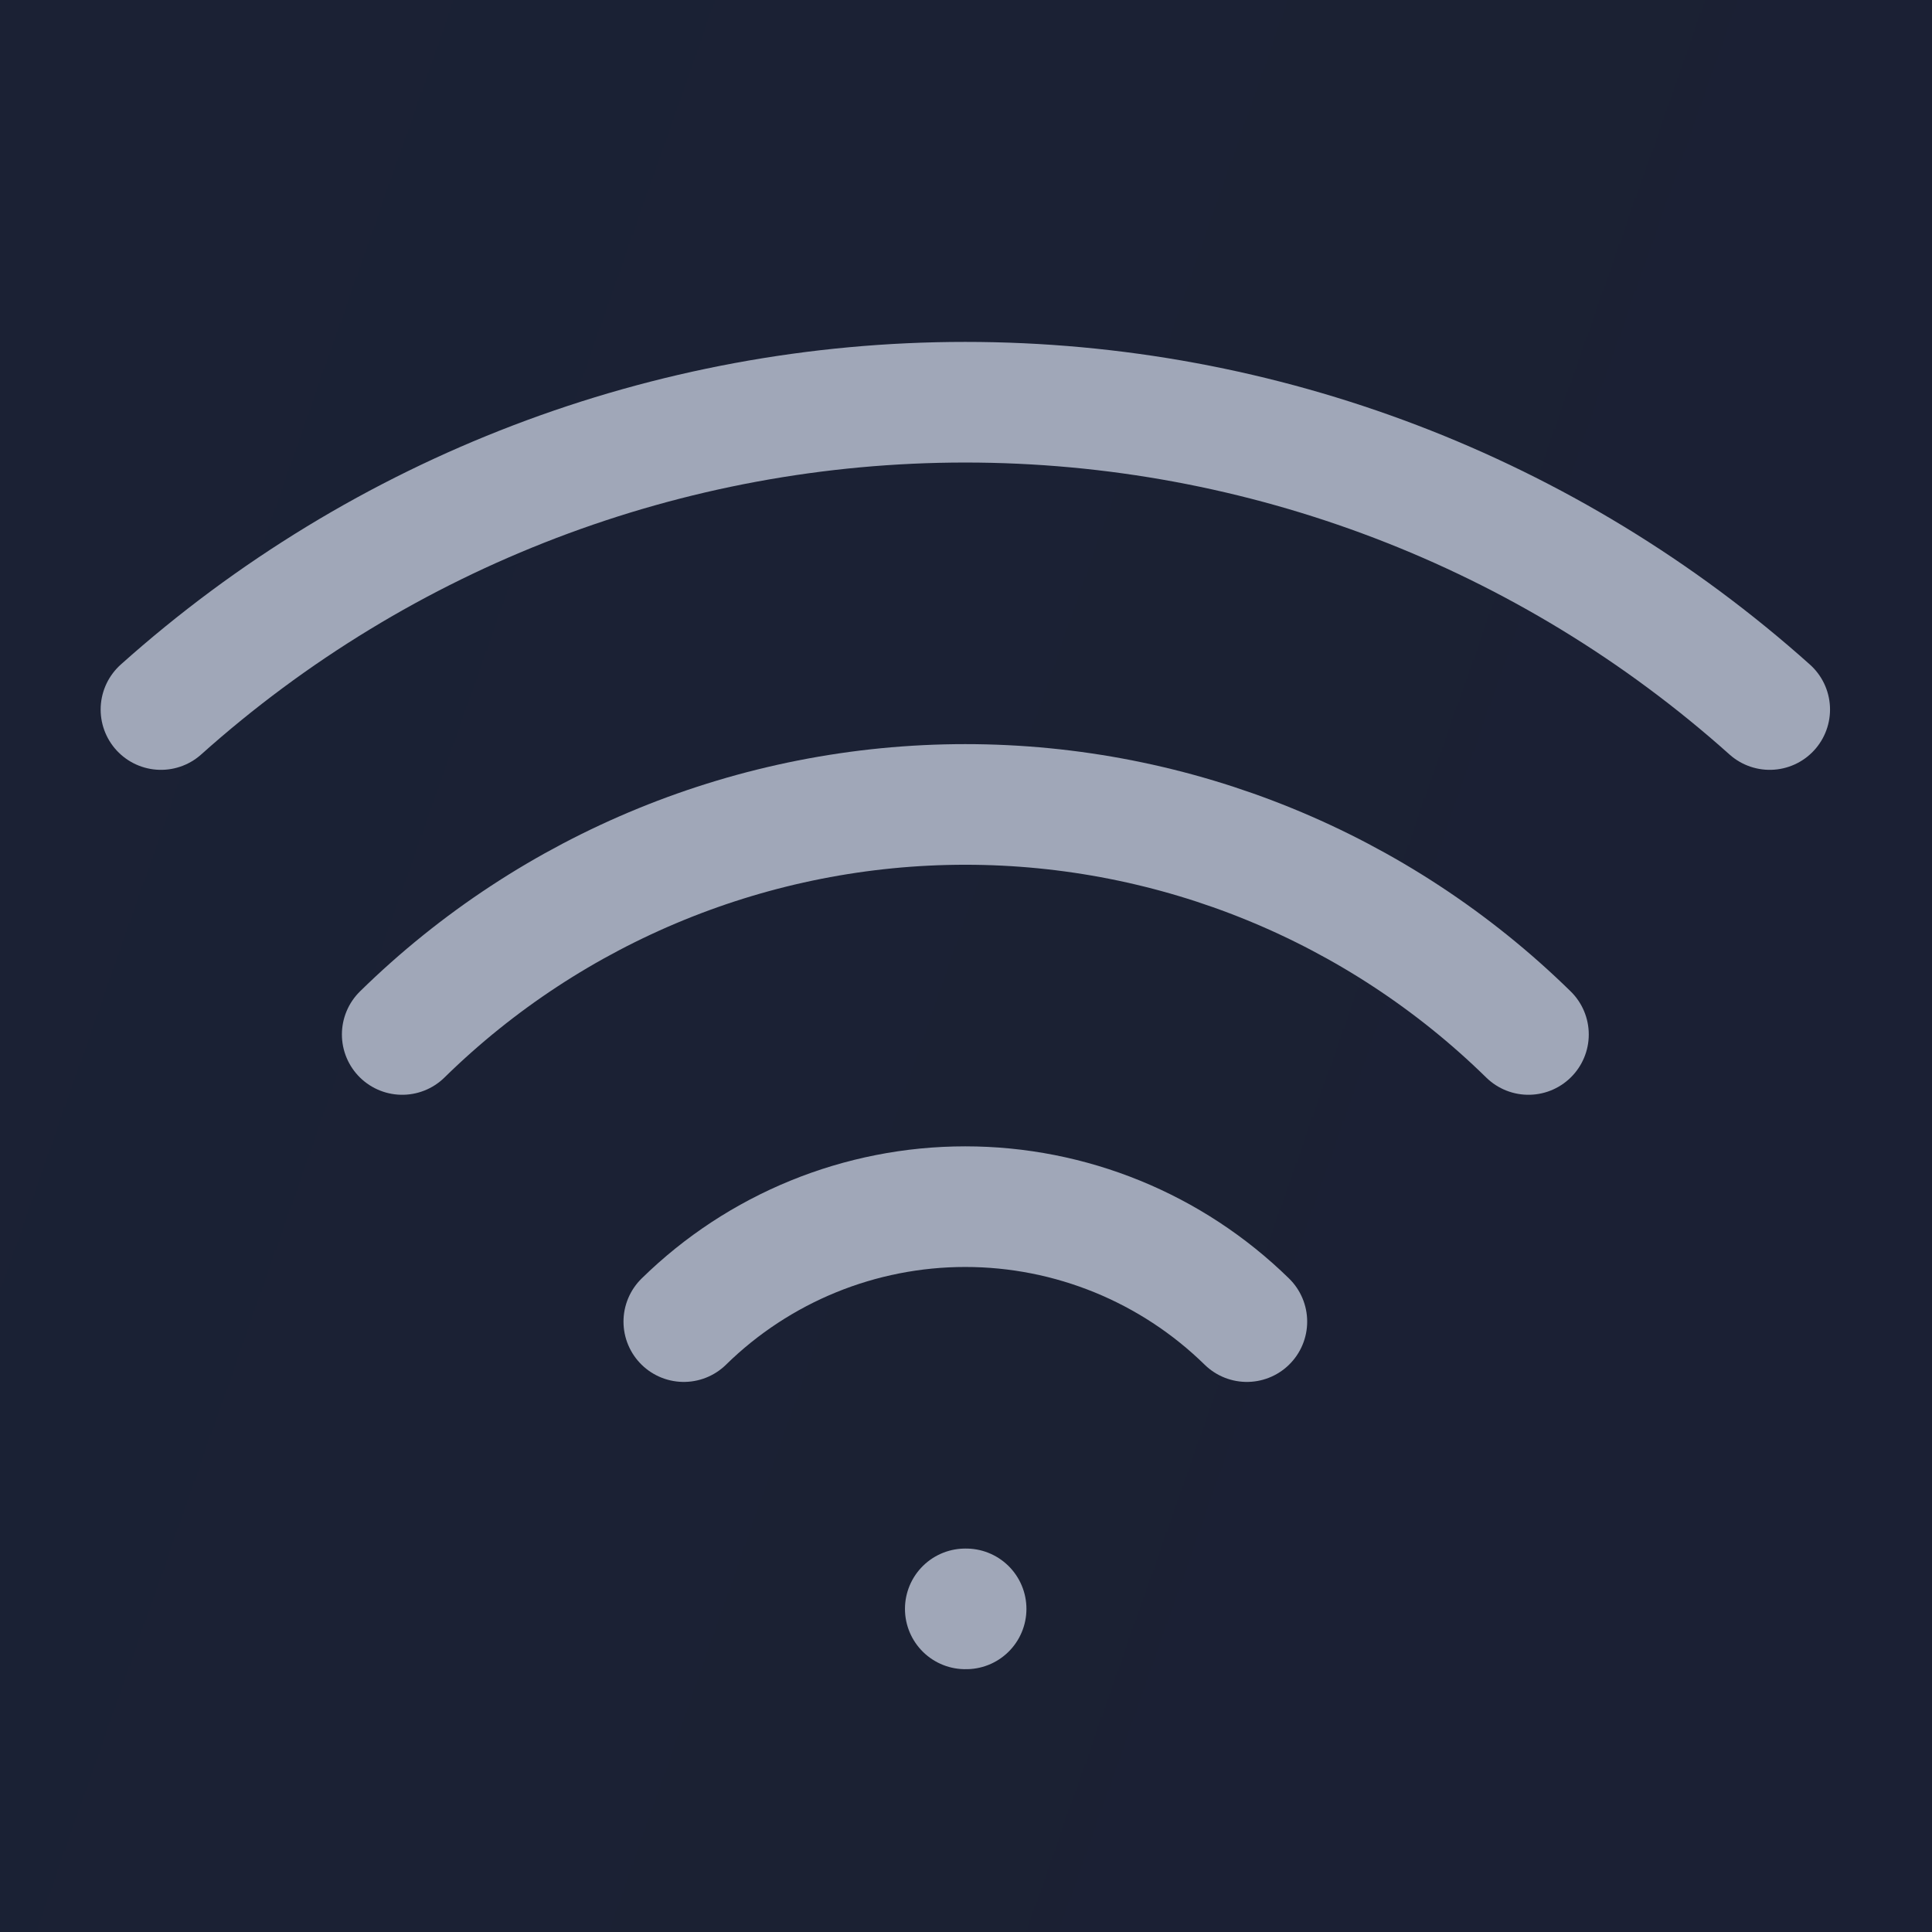
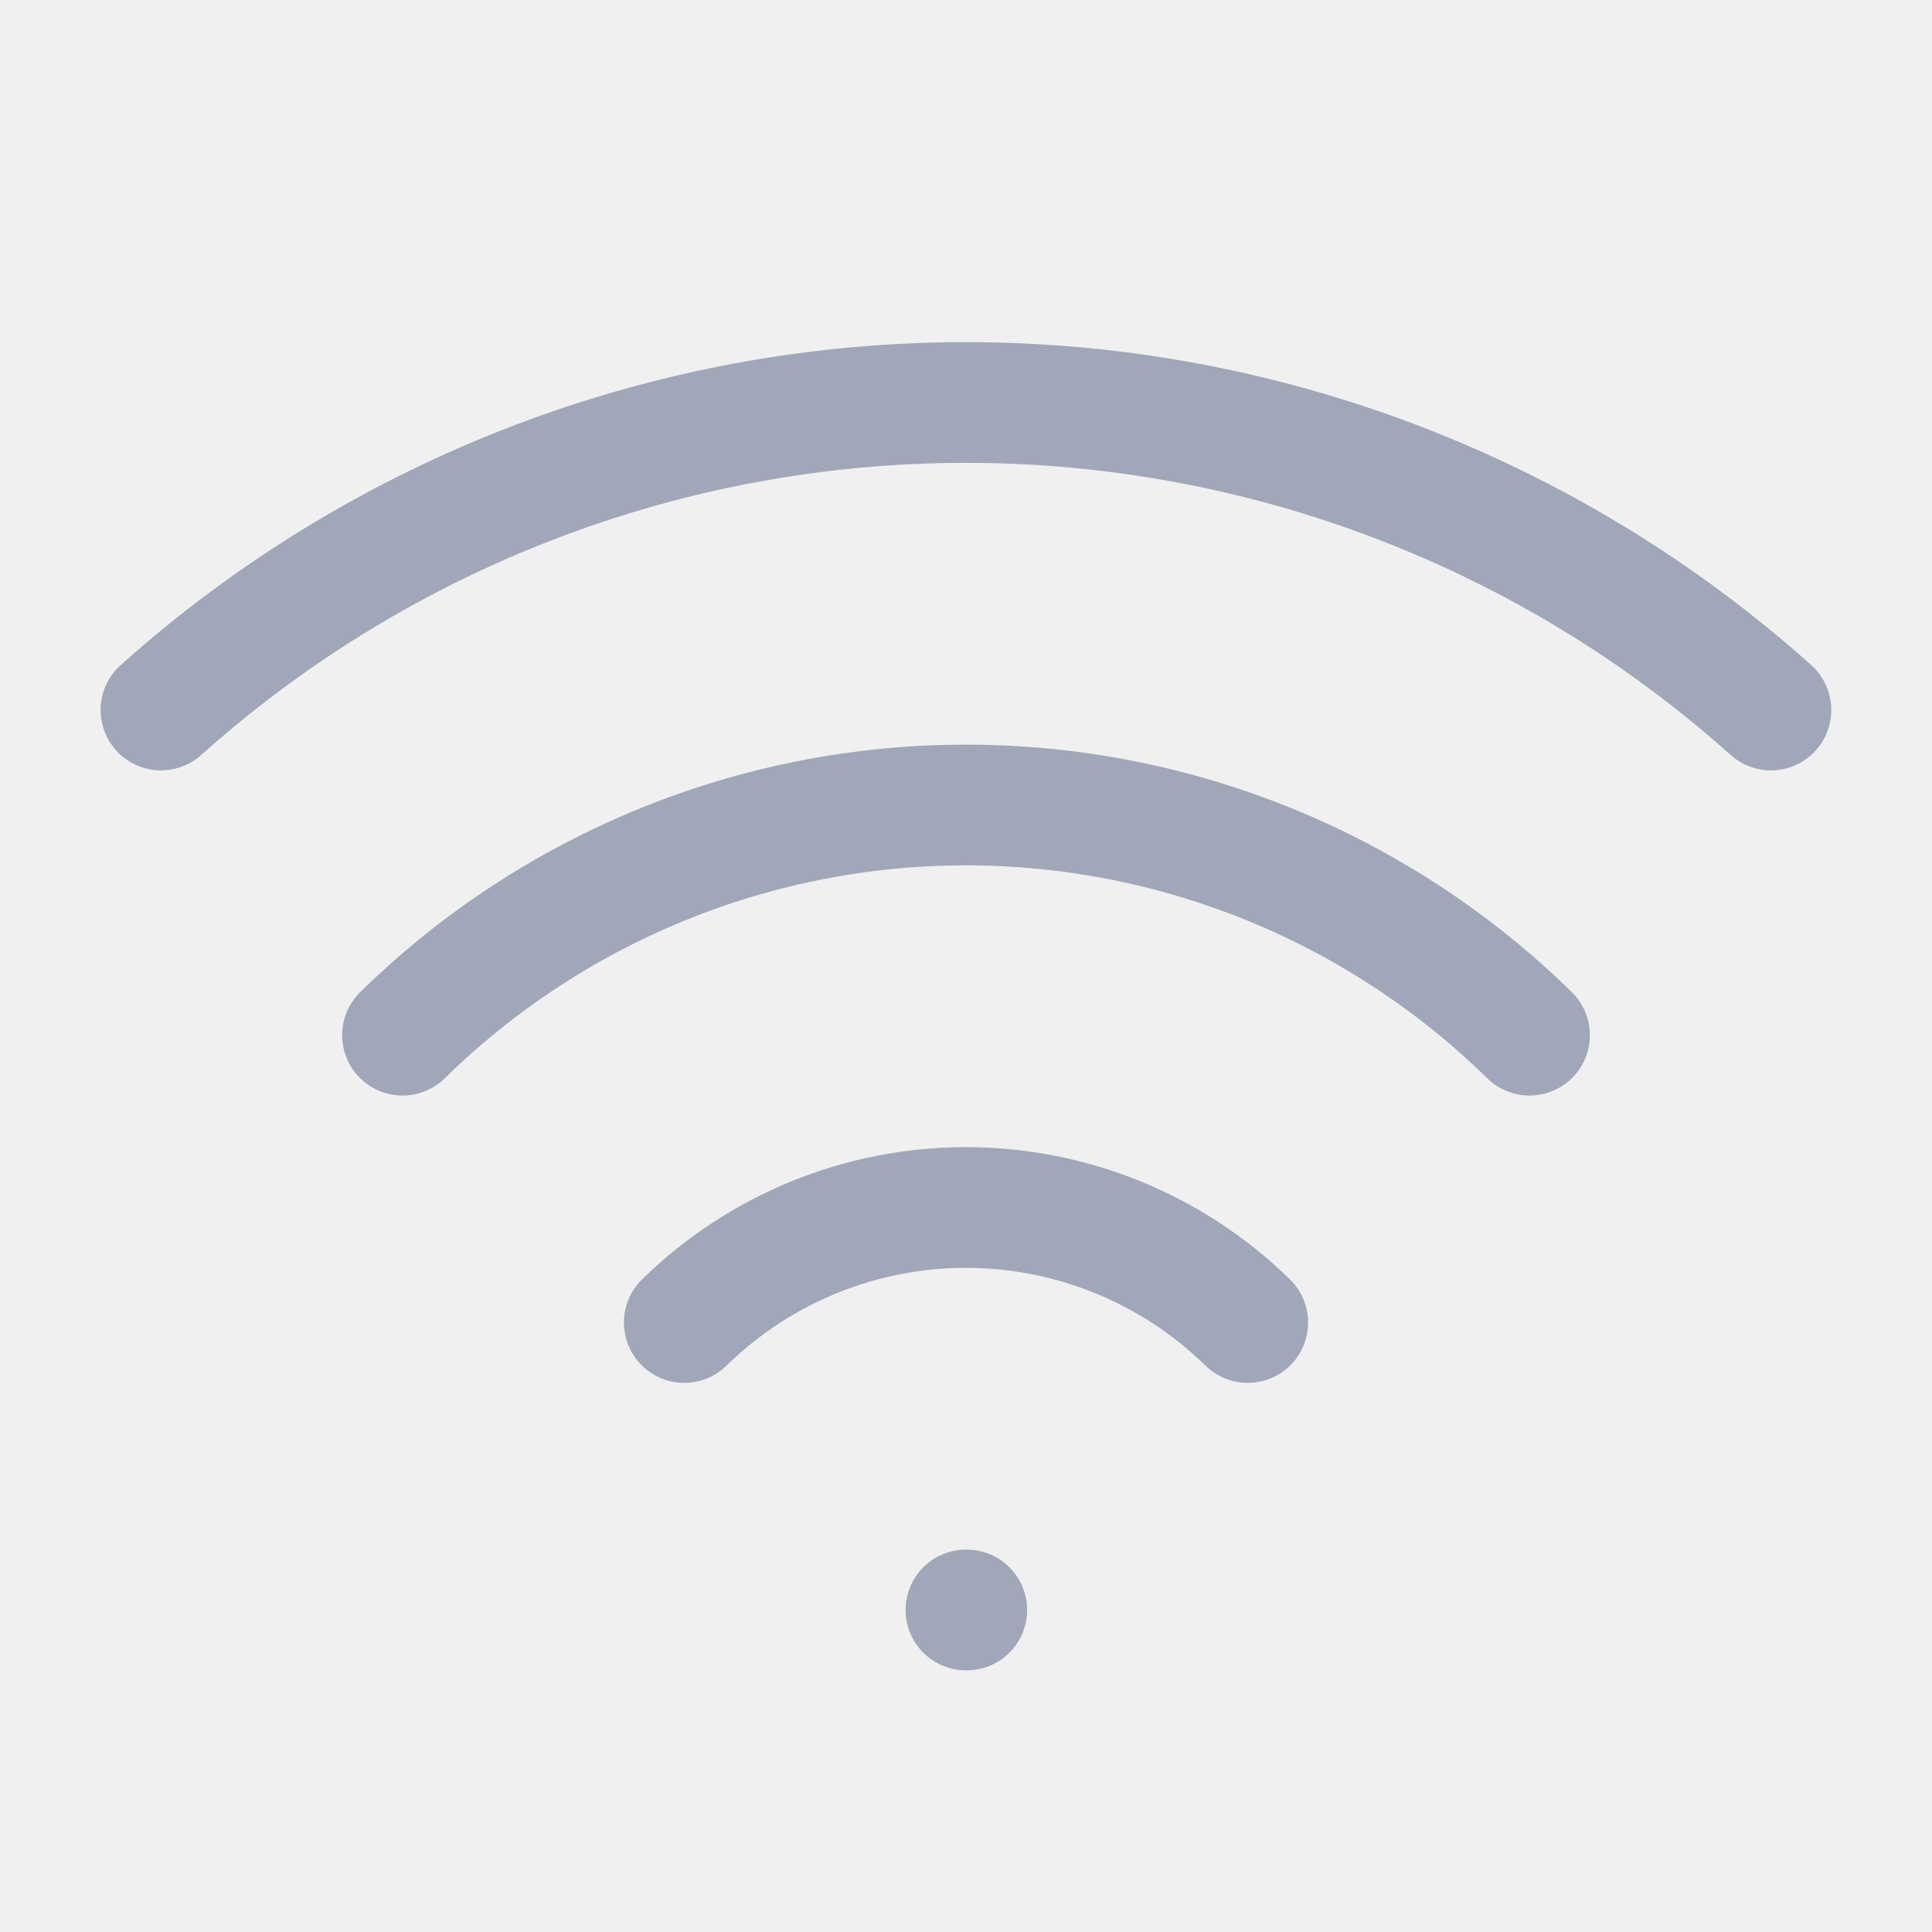
- <svg xmlns="http://www.w3.org/2000/svg" width="16" height="16" viewBox="0 0 16 16" fill="none">
-   <rect width="16" height="16" fill="#BFBFBF" />
-   <g id="Joshua R Hughes_Tracked">
-     <path d="M-6148.08 -1141.42C-6148.08 -1196.65 -6103.31 -1241.42 -6048.08 -1241.42H2465.92C2521.14 -1241.42 2565.92 -1196.65 2565.92 -1141.42V96.581C2565.92 151.81 2521.14 196.581 2465.92 196.581H-6048.08C-6103.31 196.581 -6148.08 151.81 -6148.08 96.581V-1141.42Z" fill="#5D5D5D" />
-     <g id="Log Details">
-       <g clip-path="url(#clip0_0_1)">
-         <rect x="-41.085" y="-1055.42" width="440" height="1251.67" rx="40" fill="#2B2F3F" />
-         <rect x="-41.085" y="-1055.42" width="440" height="1251.67" rx="40" fill="url(#paint0_linear_0_1)" />
-         <g id="Frame 2">
-           <g id="Frame 34">
-             <g id="Container">
-               <mask id="path-3-inside-1_0_1" fill="white">
-                 <path d="M-17.085 -35.102C-17.085 -43.938 -9.922 -51.101 -1.085 -51.101H358.915C367.752 -51.101 374.915 -43.938 374.915 -35.101V19.083C374.915 27.92 367.752 35.083 358.915 35.083H-1.085C-9.922 35.083 -17.085 27.92 -17.085 19.083V-35.102Z" />
-               </mask>
-               <path d="M-17.085 -35.102C-17.085 -43.938 -9.922 -51.101 -1.085 -51.101H358.915C367.752 -51.101 374.915 -43.938 374.915 -35.101V19.083C374.915 27.92 367.752 35.083 358.915 35.083H-1.085C-9.922 35.083 -17.085 27.92 -17.085 19.083V-35.102Z" fill="white" fill-opacity="0.05" />
-               <path d="M-1.085 -51.101V-50.016H358.915V-51.101V-52.187H-1.085V-51.101ZM374.915 -35.101H373.83V19.083H374.915H376V-35.101H374.915ZM358.915 35.083V33.998H-1.085V35.083V36.168H358.915V35.083ZM-17.085 19.083H-16V-35.102H-17.085H-18.17V19.083H-17.085ZM-1.085 35.083V33.998C-9.322 33.998 -16 27.32 -16 19.083H-17.085H-18.17C-18.17 28.519 -10.521 36.168 -1.085 36.168V35.083ZM374.915 19.083H373.83C373.83 27.32 367.152 33.998 358.915 33.998V35.083V36.168C368.351 36.168 376 28.519 376 19.083H374.915ZM358.915 -51.101V-50.016C367.152 -50.016 373.83 -43.339 373.83 -35.101H374.915H376C376 -44.537 368.351 -52.187 358.915 -52.187V-51.101ZM-1.085 -51.101V-52.187C-10.521 -52.187 -18.17 -44.537 -18.17 -35.102H-17.085H-16C-16 -43.339 -9.322 -50.016 -1.085 -50.016V-51.101Z" fill="white" fill-opacity="0.1" mask="url(#path-3-inside-1_0_1)" />
-               <g id="Container_2">
-                 <g id="Container_3">
-                   <g id="Container_4">
-                     <g id="Icon" clip-path="url(#clip1_0_1)">
-                       <path id="Vector" d="M7.994 13.324H8.001" stroke="#A0A7B8" stroke-width="0.999" stroke-linecap="round" stroke-linejoin="round" />
-                       <path id="Vector_2" d="M1.333 5.876C3.165 4.237 5.536 3.331 7.994 3.331C10.453 3.331 12.824 4.237 14.656 5.876" stroke="#A0A7B8" stroke-width="0.999" stroke-linecap="round" stroke-linejoin="round" />
-                       <path id="Vector_3" d="M3.331 8.567C4.576 7.346 6.251 6.662 7.994 6.662C9.738 6.662 11.412 7.346 12.658 8.567" stroke="#A0A7B8" stroke-width="0.999" stroke-linecap="round" stroke-linejoin="round" />
-                       <path id="Vector_4" d="M5.663 10.945C6.285 10.335 7.122 9.993 7.994 9.993C8.866 9.993 9.703 10.335 10.326 10.945" stroke="#A0A7B8" stroke-width="0.999" stroke-linecap="round" stroke-linejoin="round" />
-                     </g>
-                   </g>
-                 </g>
-               </g>
-             </g>
-           </g>
-         </g>
-       </g>
-     </g>
+ <svg xmlns="http://www.w3.org/2000/svg" preserveAspectRatio="none" width="100%" height="100%" overflow="visible" style="display: block;" viewBox="0 0 15.989 15.989" fill="none">
+   <g id="Icon" clip-path="url(#clip0_0_20)">
+     <path id="Vector" d="M7.994 13.324H8.001" stroke="#A0A7B8" stroke-width="0.999" stroke-linecap="round" stroke-linejoin="round" />
+     <path id="Vector_2" d="M1.332 5.876C3.164 4.237 5.536 3.331 7.994 3.331C10.452 3.331 12.824 4.237 14.656 5.876" stroke="#A0A7B8" stroke-width="0.999" stroke-linecap="round" stroke-linejoin="round" />
+     <path id="Vector_3" d="M3.331 8.567C4.576 7.346 6.251 6.662 7.994 6.662C9.738 6.662 11.412 7.346 12.658 8.567" stroke="#A0A7B8" stroke-width="0.999" stroke-linecap="round" stroke-linejoin="round" />
+     <path id="Vector_4" d="M5.663 10.945C6.285 10.335 7.122 9.993 7.994 9.993C8.866 9.993 9.703 10.335 10.326 10.945" stroke="#A0A7B8" stroke-width="0.999" stroke-linecap="round" stroke-linejoin="round" />
  </g>
  <defs>
-     <linearGradient id="paint0_linear_0_1" x1="-41.085" y1="-1055.42" x2="742.131" y2="-780.095" gradientUnits="userSpaceOnUse">
-       <stop stop-color="#0C1227" stop-opacity="0.4" />
-       <stop offset="0.5" stop-color="#0C1227" stop-opacity="0.9" />
-       <stop offset="1" stop-color="#0C1227" stop-opacity="0.4" />
-     </linearGradient>
-     <clipPath id="clip0_0_1">
-       <rect x="-41.085" y="-1055.42" width="440" height="1251.67" rx="40" fill="white" />
-     </clipPath>
-     <clipPath id="clip1_0_1">
+     <clipPath id="clip0_0_20">
      <rect width="15.989" height="15.989" fill="white" />
    </clipPath>
  </defs>
</svg>
